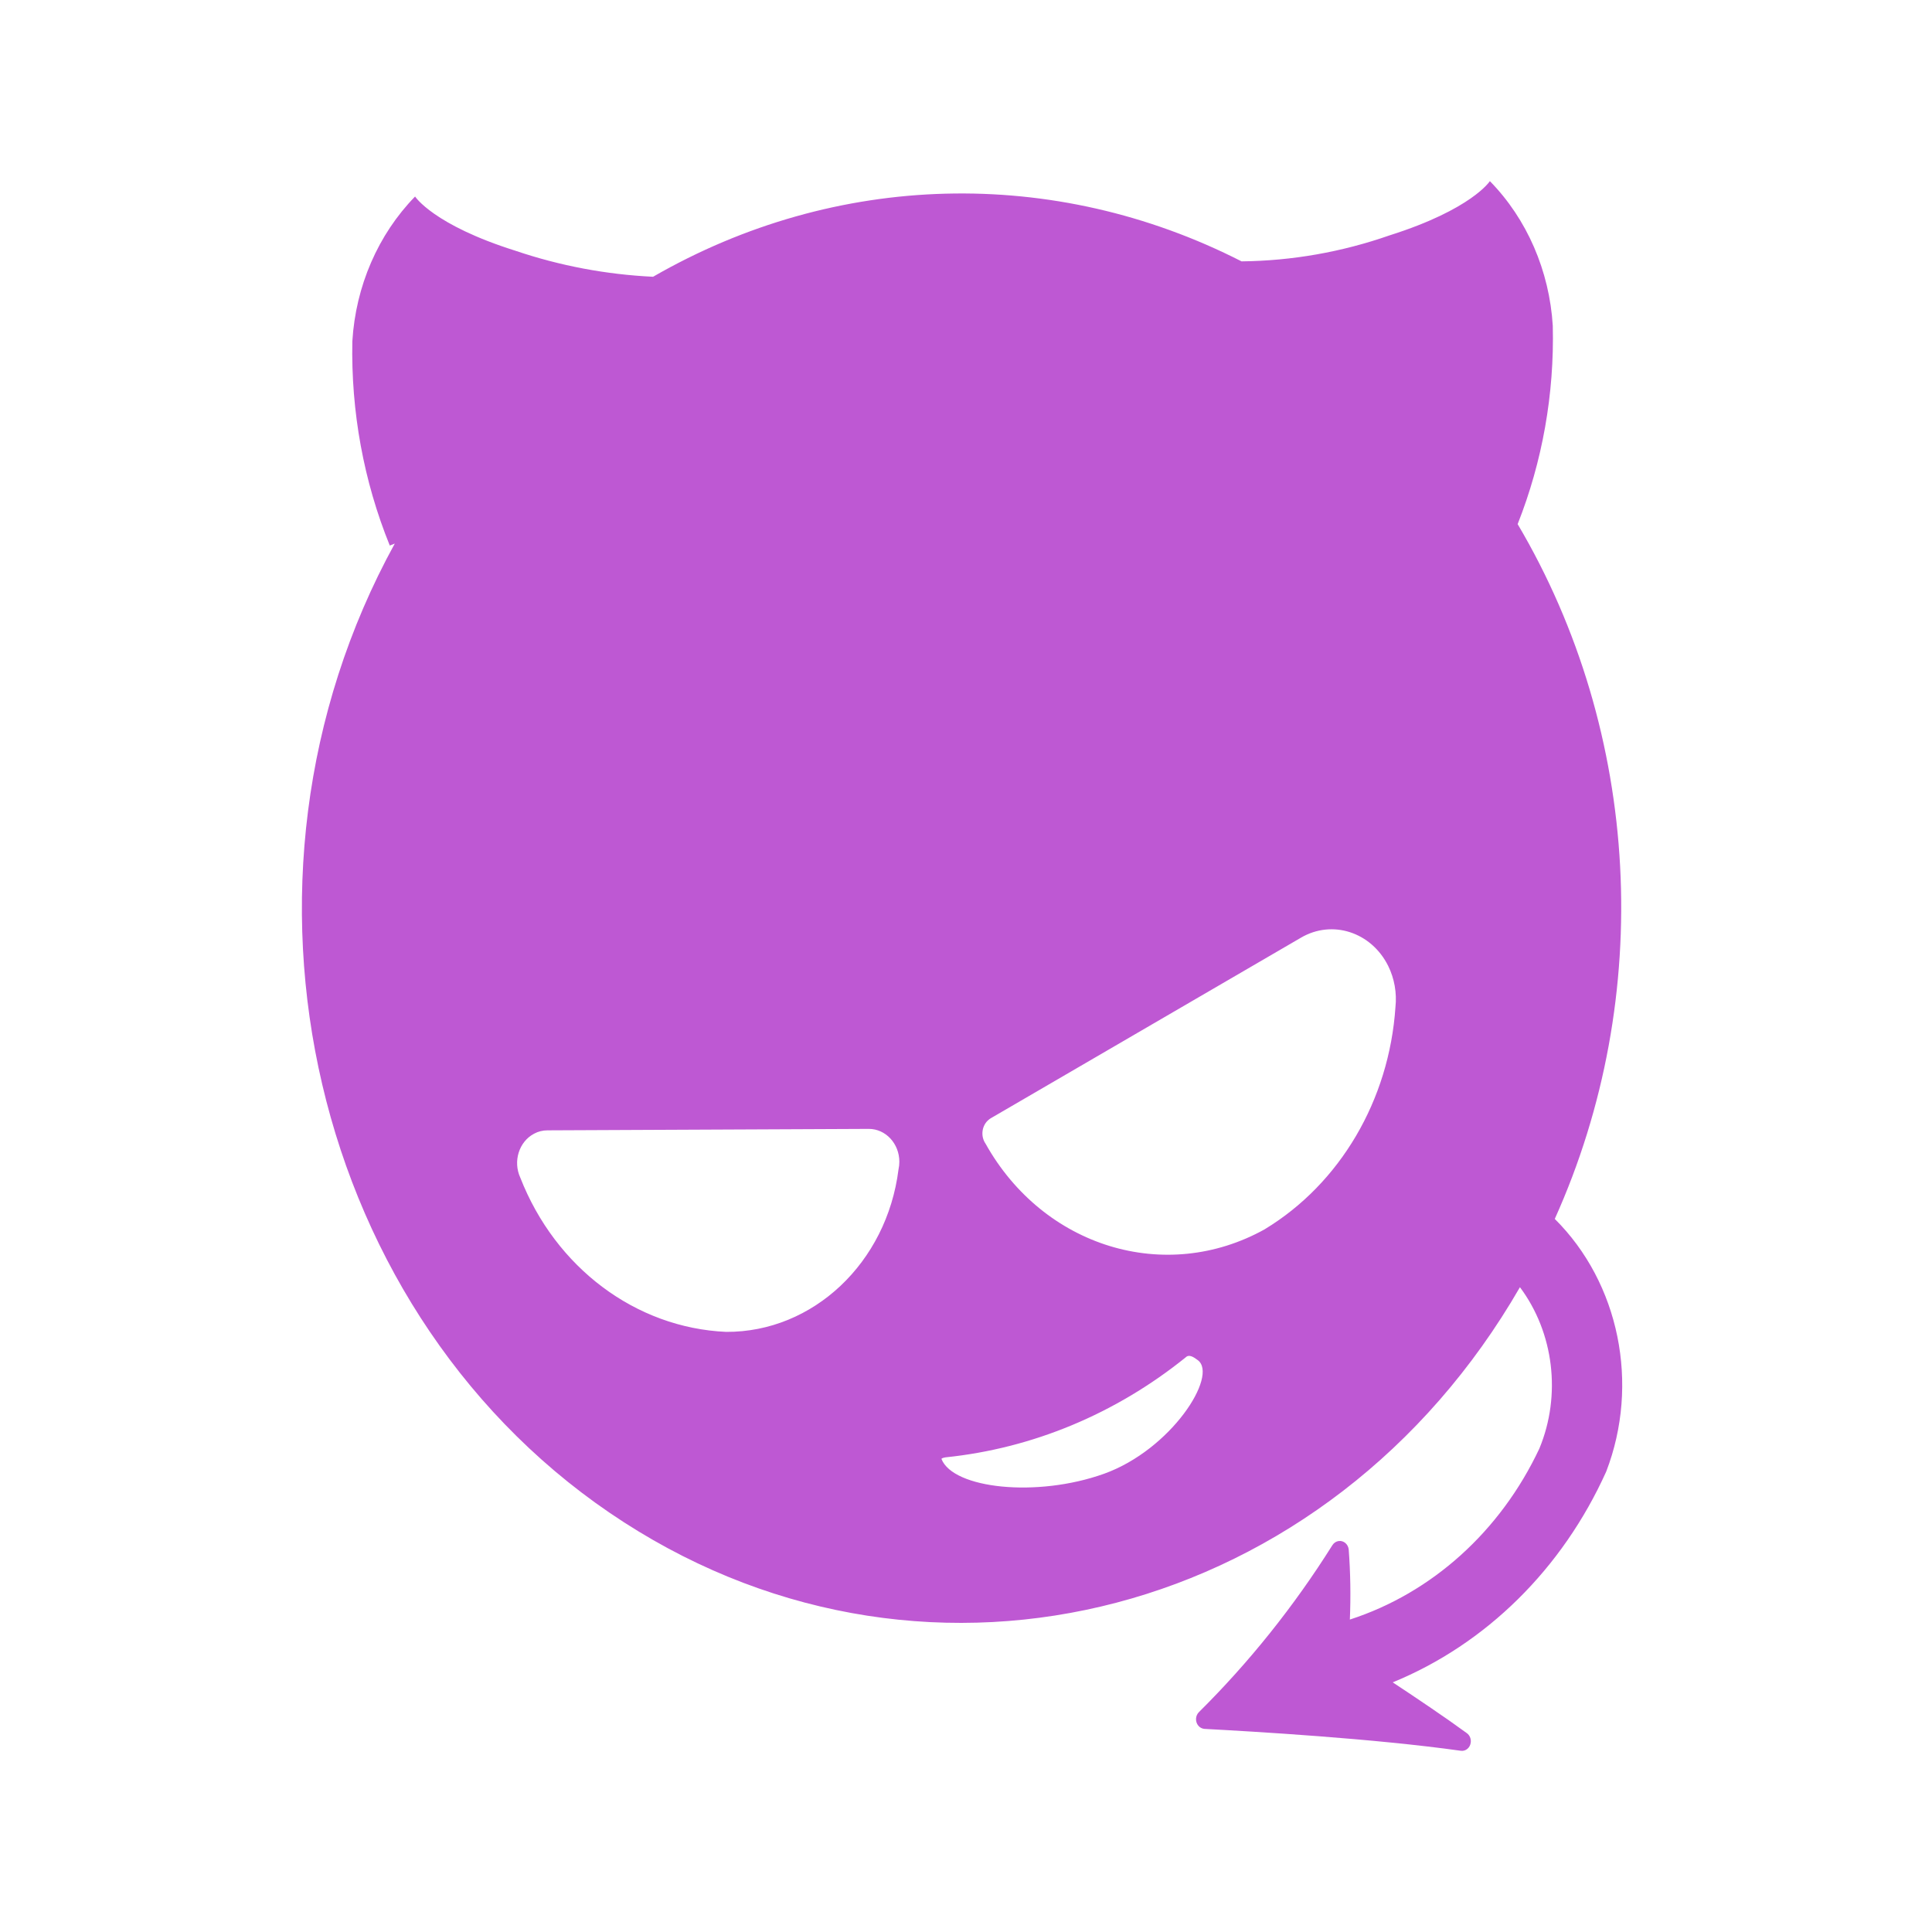
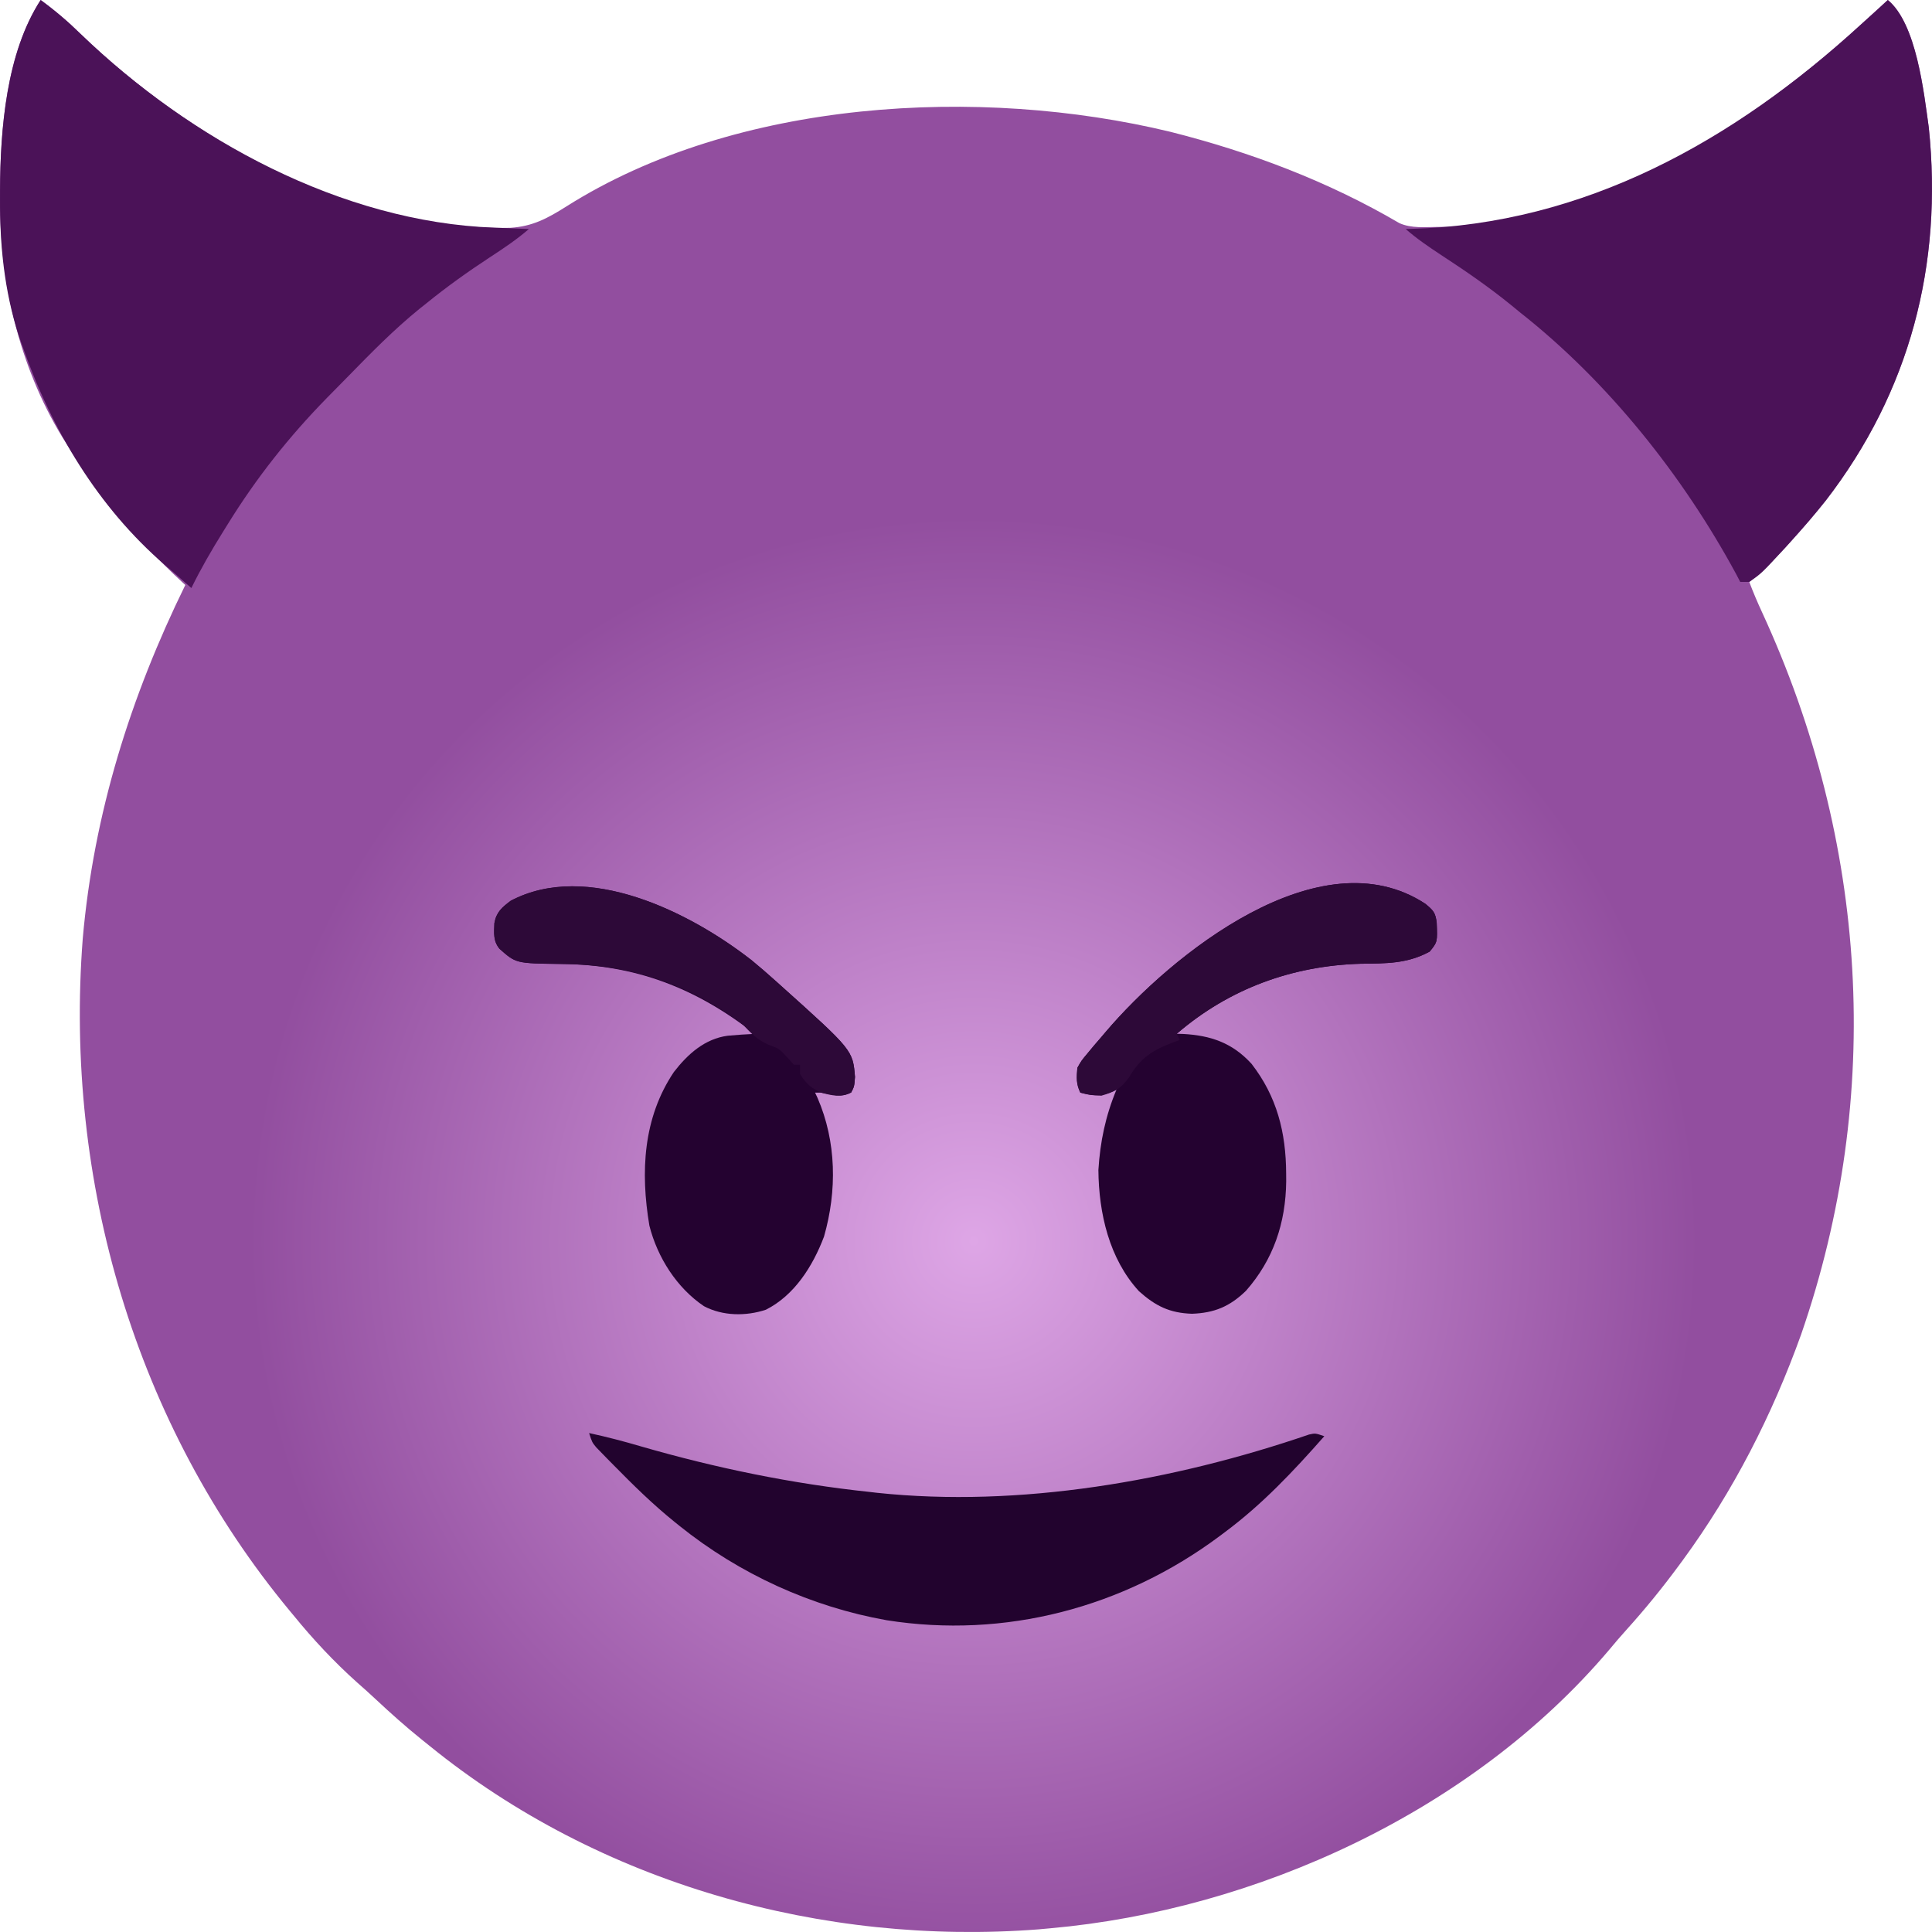
- <svg xmlns="http://www.w3.org/2000/svg" viewBox="0 0 32 32" id="vector">
-   <path id="path" d="M 20.951 20.359 C 19.305 21.276 17.283 20.658 16.324 18.943 C 16.236 18.816 16.262 18.636 16.38 18.543 C 16.391 18.534 16.403 18.525 16.415 18.519 L 21.548 15.531 C 22.067 15.227 22.714 15.438 22.993 15.999 C 23.096 16.208 23.138 16.446 23.113 16.681 C 23.009 18.223 22.195 19.604 20.95 20.359 L 20.951 20.359 Z M 18.284 24.411 C 17.169 24.809 15.788 24.656 15.594 24.166 C 15.593 24.155 15.618 24.146 15.662 24.138 C 17.101 23.99 18.477 23.418 19.639 22.482 C 19.693 22.428 19.764 22.472 19.84 22.529 C 20.181 22.785 19.398 24.012 18.284 24.411 Z M 14.882 19.37 C 14.688 20.916 13.466 22.068 12.026 22.06 C 10.529 21.993 9.201 20.998 8.617 19.504 C 8.494 19.235 8.596 18.91 8.845 18.778 C 8.913 18.741 8.989 18.722 9.067 18.722 L 14.391 18.698 C 14.669 18.698 14.896 18.941 14.896 19.243 C 14.896 19.286 14.891 19.329 14.882 19.37 Z M 25.752 20.189 C 27.414 16.499 27.181 12.138 25.137 8.681 C 25.547 7.645 25.746 6.525 25.719 5.397 C 25.663 4.485 25.292 3.628 24.677 3 C 24.677 3 24.378 3.467 23.017 3.898 C 22.224 4.175 21.398 4.32 20.564 4.329 C 17.459 2.745 13.846 2.838 10.817 4.584 C 10.043 4.547 9.275 4.403 8.537 4.153 C 7.175 3.724 6.875 3.255 6.875 3.255 C 6.262 3.884 5.891 4.74 5.836 5.652 C 5.812 6.816 6.024 7.971 6.456 9.036 C 6.456 9.036 6.491 9.023 6.539 9.003 C 3.454 14.615 5.153 21.874 10.335 25.214 C 15.436 28.504 22.03 26.775 25.175 21.32 C 25.738 22.074 25.863 23.108 25.497 23.992 C 24.853 25.362 23.718 26.385 22.358 26.825 C 22.374 26.438 22.368 26.05 22.339 25.665 C 22.33 25.577 22.256 25.514 22.175 25.524 C 22.132 25.529 22.093 25.554 22.068 25.594 C 21.433 26.605 20.691 27.532 19.859 28.357 C 19.798 28.416 19.793 28.517 19.848 28.583 C 19.874 28.614 19.911 28.633 19.951 28.636 C 20.76 28.679 22.751 28.795 24.194 28.998 C 24.275 29.011 24.35 28.949 24.36 28.862 C 24.368 28.801 24.343 28.741 24.296 28.707 C 23.945 28.45 23.466 28.128 23.068 27.865 C 24.615 27.231 25.879 25.983 26.604 24.374 C 27.162 22.924 26.821 21.251 25.752 20.189 Z" fill="#be58d3" fill-rule="evenodd" />
+ <svg xmlns="http://www.w3.org/2000/svg" xmlns:xlink="http://www.w3.org/1999/xlink" version="1.1" width="24" height="24" id="svg47" xml:space="preserve">
+   <defs id="defs47">
+     <linearGradient id="linearGradient1">
+       <stop style="stop-color:#dea6e6;stop-opacity:1;" offset="0" id="stop1" />
+       <stop style="stop-color:#924e9f;stop-opacity:1;" offset="1" id="stop2" />
+     </linearGradient>
+     <radialGradient xlink:href="#linearGradient1" id="radialGradient1" cx="12.098" cy="15.417" fx="12.098" fy="15.417" r="9" gradientTransform="matrix(1,0,0,1.000002,0,-2.1048218e-5)" gradientUnits="userSpaceOnUse" />
+   </defs>
+   <path d="M 0.505,0 C 0.683,0.13 0.843,0.266 1.001,0.421 2.393,1.763 4.395,2.871 6.34,2.83 6.618,2.812 6.802,2.712 7.035,2.565 9.149,1.228 12.175,1.067 14.537,1.637 c 0.992,0.25 1.957,0.613 2.847,1.135 0.151,0.067 0.317,0.048 0.479,0.047 0.039,-2.153e-4 0.077,-4.337e-4 0.117,-6.571e-4 0.337,-0.005 0.653,-0.044 0.98,-0.127 0.03,-0.007 0.06,-0.015 0.091,-0.023 1.533,-0.391 2.895,-1.292 4.064,-2.361 0.035,-0.032 0.071,-0.064 0.107,-0.097 C 23.298,0.141 23.375,0.071 23.451,0 c 0.357,0.293 0.448,1.15 0.509,1.583 0.178,1.709 -0.238,3.284 -1.278,4.633 -0.14,0.177 -0.287,0.346 -0.438,0.513 -0.021,0.023 -0.042,0.047 -0.064,0.071 -0.142,0.154 -0.291,0.294 -0.45,0.429 0.049,0.129 0.102,0.254 0.16,0.379 1.308,2.839 1.515,5.991 0.485,8.967 -0.361,1.005 -0.842,1.947 -1.469,2.804 -0.018,0.024 -0.035,0.048 -0.054,0.073 -0.204,0.277 -0.418,0.539 -0.647,0.793 -0.075,0.083 -0.147,0.167 -0.218,0.253 -1.703,2.008 -4.388,3.229 -6.941,3.456 -0.07,0.006 -0.07,0.006 -0.142,0.013 C 10.228,24.174 7.451,23.405 5.334,21.686 5.302,21.66 5.27,21.634 5.237,21.608 5.042,21.451 4.857,21.286 4.674,21.115 4.596,21.042 4.516,20.97 4.436,20.9 4.152,20.646 3.891,20.367 3.65,20.071 3.633,20.051 3.617,20.031 3.6,20.011 1.683,17.699 0.795,14.672 1.028,11.659 1.164,10.108 1.622,8.653 2.302,7.267 2.279,7.245 2.279,7.245 2.254,7.223 1.704,6.71 1.246,6.177 0.842,5.537 0.818,5.499 0.794,5.461 0.769,5.422 0.234,4.54 -0.006,3.491 1.37895e-4,2.461 2.1650247e-4,2.415 2.1650247e-4,2.415 2.9885316e-4,2.368 0.004,1.6 0.078,0.659 0.505,0 Z" fill="#924e9f" id="path1" style="stroke:none;stroke-width:0.038;fill:url(#radialGradient1)" />
+   <path d="M 0.505,0 C 0.683,0.13 0.843,0.266 1.001,0.421 2.365,1.736 4.248,2.758 6.137,2.828 c 0.042,0.002 0.083,0.003 0.126,0.005 0.102,0.004 0.204,0.008 0.307,0.012 C 6.415,2.979 6.251,3.088 6.081,3.199 5.81,3.377 5.549,3.563 5.297,3.768 c -0.027,0.021 -0.054,0.043 -0.082,0.065 C 4.895,4.092 4.609,4.384 4.321,4.679 4.235,4.767 4.149,4.854 4.063,4.941 3.592,5.422 3.185,5.936 2.829,6.512 2.809,6.545 2.788,6.577 2.768,6.61 2.627,6.836 2.495,7.065 2.377,7.305 2.315,7.251 2.253,7.197 2.192,7.142 2.143,7.1 2.095,7.057 2.045,7.016 1.219,6.302 0.642,5.34 0.281,4.306 0.265,4.261 0.249,4.216 0.233,4.17 0.053,3.611 -0.003,3.046 1.37895e-4,2.461 2.1650247e-4,2.415 2.1650247e-4,2.415 2.9885316e-4,2.368 0.004,1.6 0.078,0.659 0.505,0 Z" fill="#4b1258" id="path2" style="stroke:none;stroke-width:0.038" />
+   <path d="m 23.451,0 c 0.357,0.293 0.448,1.15 0.509,1.583 0.178,1.709 -0.238,3.284 -1.278,4.633 -0.14,0.177 -0.287,0.346 -0.438,0.513 -0.021,0.023 -0.042,0.047 -0.064,0.071 -0.296,0.322 -0.296,0.322 -0.45,0.429 -0.037,0 -0.074,0 -0.112,0 -0.024,-0.046 -0.024,-0.046 -0.048,-0.092 C 20.906,5.908 19.973,4.739 18.885,3.883 18.849,3.854 18.814,3.825 18.778,3.795 18.499,3.568 18.208,3.367 17.907,3.171 17.752,3.069 17.603,2.968 17.462,2.845 c 0.023,-5.606e-4 0.045,-0.001 0.069,-0.002 2.15,-0.059 3.999,-1.087 5.583,-2.536 0.035,-0.032 0.071,-0.064 0.107,-0.097 C 23.298,0.141 23.375,0.071 23.451,0 Z" fill="#4b1258" id="path3" style="stroke:none;stroke-width:0.038" />
+   <path d="m 7.318,17.802 c 0.218,0.047 0.432,0.103 0.646,0.166 0.926,0.268 1.878,0.464 2.835,0.565 0.047,0.005 0.047,0.005 0.094,0.011 1.773,0.188 3.685,-0.147 5.369,-0.724 0.077,-0.017 0.077,-0.017 0.189,0.021 -0.385,0.437 -0.769,0.845 -1.235,1.192 -0.021,0.016 -0.042,0.032 -0.064,0.048 -1.198,0.894 -2.673,1.278 -4.138,1.046 -0.934,-0.166 -1.826,-0.572 -2.573,-1.172 -0.031,-0.025 -0.031,-0.025 -0.062,-0.05 -0.267,-0.215 -0.511,-0.455 -0.752,-0.7 -0.04,-0.04 -0.04,-0.04 -0.08,-0.081 -0.024,-0.025 -0.049,-0.05 -0.074,-0.076 -0.022,-0.022 -0.044,-0.045 -0.066,-0.068 -0.052,-0.063 -0.052,-0.063 -0.089,-0.178 z" fill="#22032e" id="path4" style="stroke:none;stroke-width:0.038" />
+   <path d="m 17.706,11.227 c 0.097,0.08 0.125,0.108 0.141,0.232 0.01,0.243 0.01,0.243 -0.087,0.362 -0.281,0.153 -0.546,0.147 -0.859,0.151 -0.844,0.025 -1.628,0.306 -2.283,0.87 0.025,5.45e-4 0.051,0.001 0.077,0.002 0.342,0.018 0.613,0.109 0.852,0.371 0.315,0.406 0.428,0.852 0.43,1.363 2.1e-4,0.032 4.17e-4,0.064 6.31e-4,0.097 -0.006,0.518 -0.159,0.972 -0.499,1.359 -0.203,0.198 -0.396,0.276 -0.671,0.286 -0.277,-0.009 -0.454,-0.096 -0.66,-0.281 -0.369,-0.403 -0.498,-0.967 -0.503,-1.504 0.022,-0.354 0.089,-0.674 0.225,-1 -0.042,0.019 -0.042,0.019 -0.085,0.039 -0.134,0.05 -0.227,0.032 -0.364,-6.01e-4 -0.053,-0.109 -0.047,-0.187 -0.037,-0.308 0.05,-0.089 0.05,-0.089 0.122,-0.175 0.028,-0.033 0.055,-0.066 0.083,-0.1 0.031,-0.036 0.062,-0.072 0.094,-0.109 0.016,-0.019 0.033,-0.039 0.05,-0.059 0.814,-0.959 2.663,-2.455 3.974,-1.595 z" fill="#240230" id="path5" style="stroke:none;stroke-width:0.038" />
+   <path d="m 9.327,11.92 c 0.106,0.087 0.21,0.177 0.312,0.269 0.019,0.017 0.038,0.034 0.058,0.052 0.897,0.805 0.897,0.805 0.924,1.138 -0.009,0.118 -0.009,0.118 -0.047,0.192 -0.125,0.068 -0.237,0.027 -0.374,0.002 -0.025,0 -0.049,0 -0.075,0 0.015,0.032 0.015,0.032 0.03,0.064 0.237,0.546 0.244,1.156 0.081,1.725 -0.139,0.367 -0.367,0.729 -0.722,0.908 -0.248,0.082 -0.536,0.079 -0.769,-0.044 C 8.409,16 8.168,15.623 8.067,15.226 7.955,14.558 7.988,13.888 8.371,13.317 c 0.174,-0.225 0.385,-0.413 0.67,-0.451 0.112,-0.01 0.223,-0.018 0.335,-0.023 -0.734,-0.572 -1.487,-0.862 -2.41,-0.868 -0.557,-0.007 -0.557,-0.007 -0.761,-0.188 -0.081,-0.099 -0.068,-0.195 -0.064,-0.319 0.025,-0.139 0.095,-0.196 0.203,-0.278 0.949,-0.5 2.225,0.142 2.982,0.731 z" fill="#240230" id="path6" style="stroke:none;stroke-width:0.038" />
+   <path d="m 17.706,11.227 c 0.097,0.08 0.125,0.108 0.141,0.232 0.01,0.243 0.01,0.243 -0.087,0.362 -0.281,0.153 -0.546,0.147 -0.859,0.151 -0.844,0.025 -1.628,0.306 -2.283,0.87 0.012,0.025 0.025,0.051 0.037,0.077 -0.025,0.009 -0.05,0.018 -0.075,0.027 -0.257,0.097 -0.412,0.192 -0.556,0.439 -0.101,0.141 -0.179,0.178 -0.342,0.226 -0.145,-0.007 -0.145,-0.007 -0.262,-0.038 -0.053,-0.109 -0.047,-0.187 -0.037,-0.308 0.05,-0.089 0.05,-0.089 0.122,-0.175 0.028,-0.033 0.055,-0.066 0.083,-0.1 0.031,-0.036 0.062,-0.072 0.094,-0.109 0.016,-0.019 0.033,-0.039 0.05,-0.059 0.814,-0.959 2.663,-2.455 3.974,-1.595 z" fill="#2d0938" id="path7" style="stroke:none;stroke-width:0.038" />
+   <path d="m 9.327,11.92 c 0.106,0.087 0.21,0.177 0.312,0.269 0.019,0.017 0.038,0.034 0.058,0.052 0.897,0.805 0.897,0.805 0.924,1.138 -0.009,0.118 -0.009,0.118 -0.047,0.192 -0.124,0.067 -0.244,0.037 -0.374,0.002 -0.133,-0.065 -0.179,-0.103 -0.262,-0.231 0,-0.038 0,-0.076 0,-0.115 -0.025,0 -0.049,0 -0.075,0 C 9.836,13.197 9.809,13.168 9.782,13.138 9.681,13.027 9.681,13.027 9.545,12.977 9.4,12.913 9.338,12.841 9.227,12.727 8.545,12.208 7.808,11.98 6.967,11.974 c -0.557,-0.007 -0.557,-0.007 -0.761,-0.188 -0.081,-0.099 -0.068,-0.195 -0.064,-0.319 0.025,-0.139 0.095,-0.196 0.203,-0.278 0.949,-0.5 2.225,0.142 2.982,0.731 z" fill="#2d0938" id="path8" style="stroke:none;stroke-width:0.038" />
</svg>
